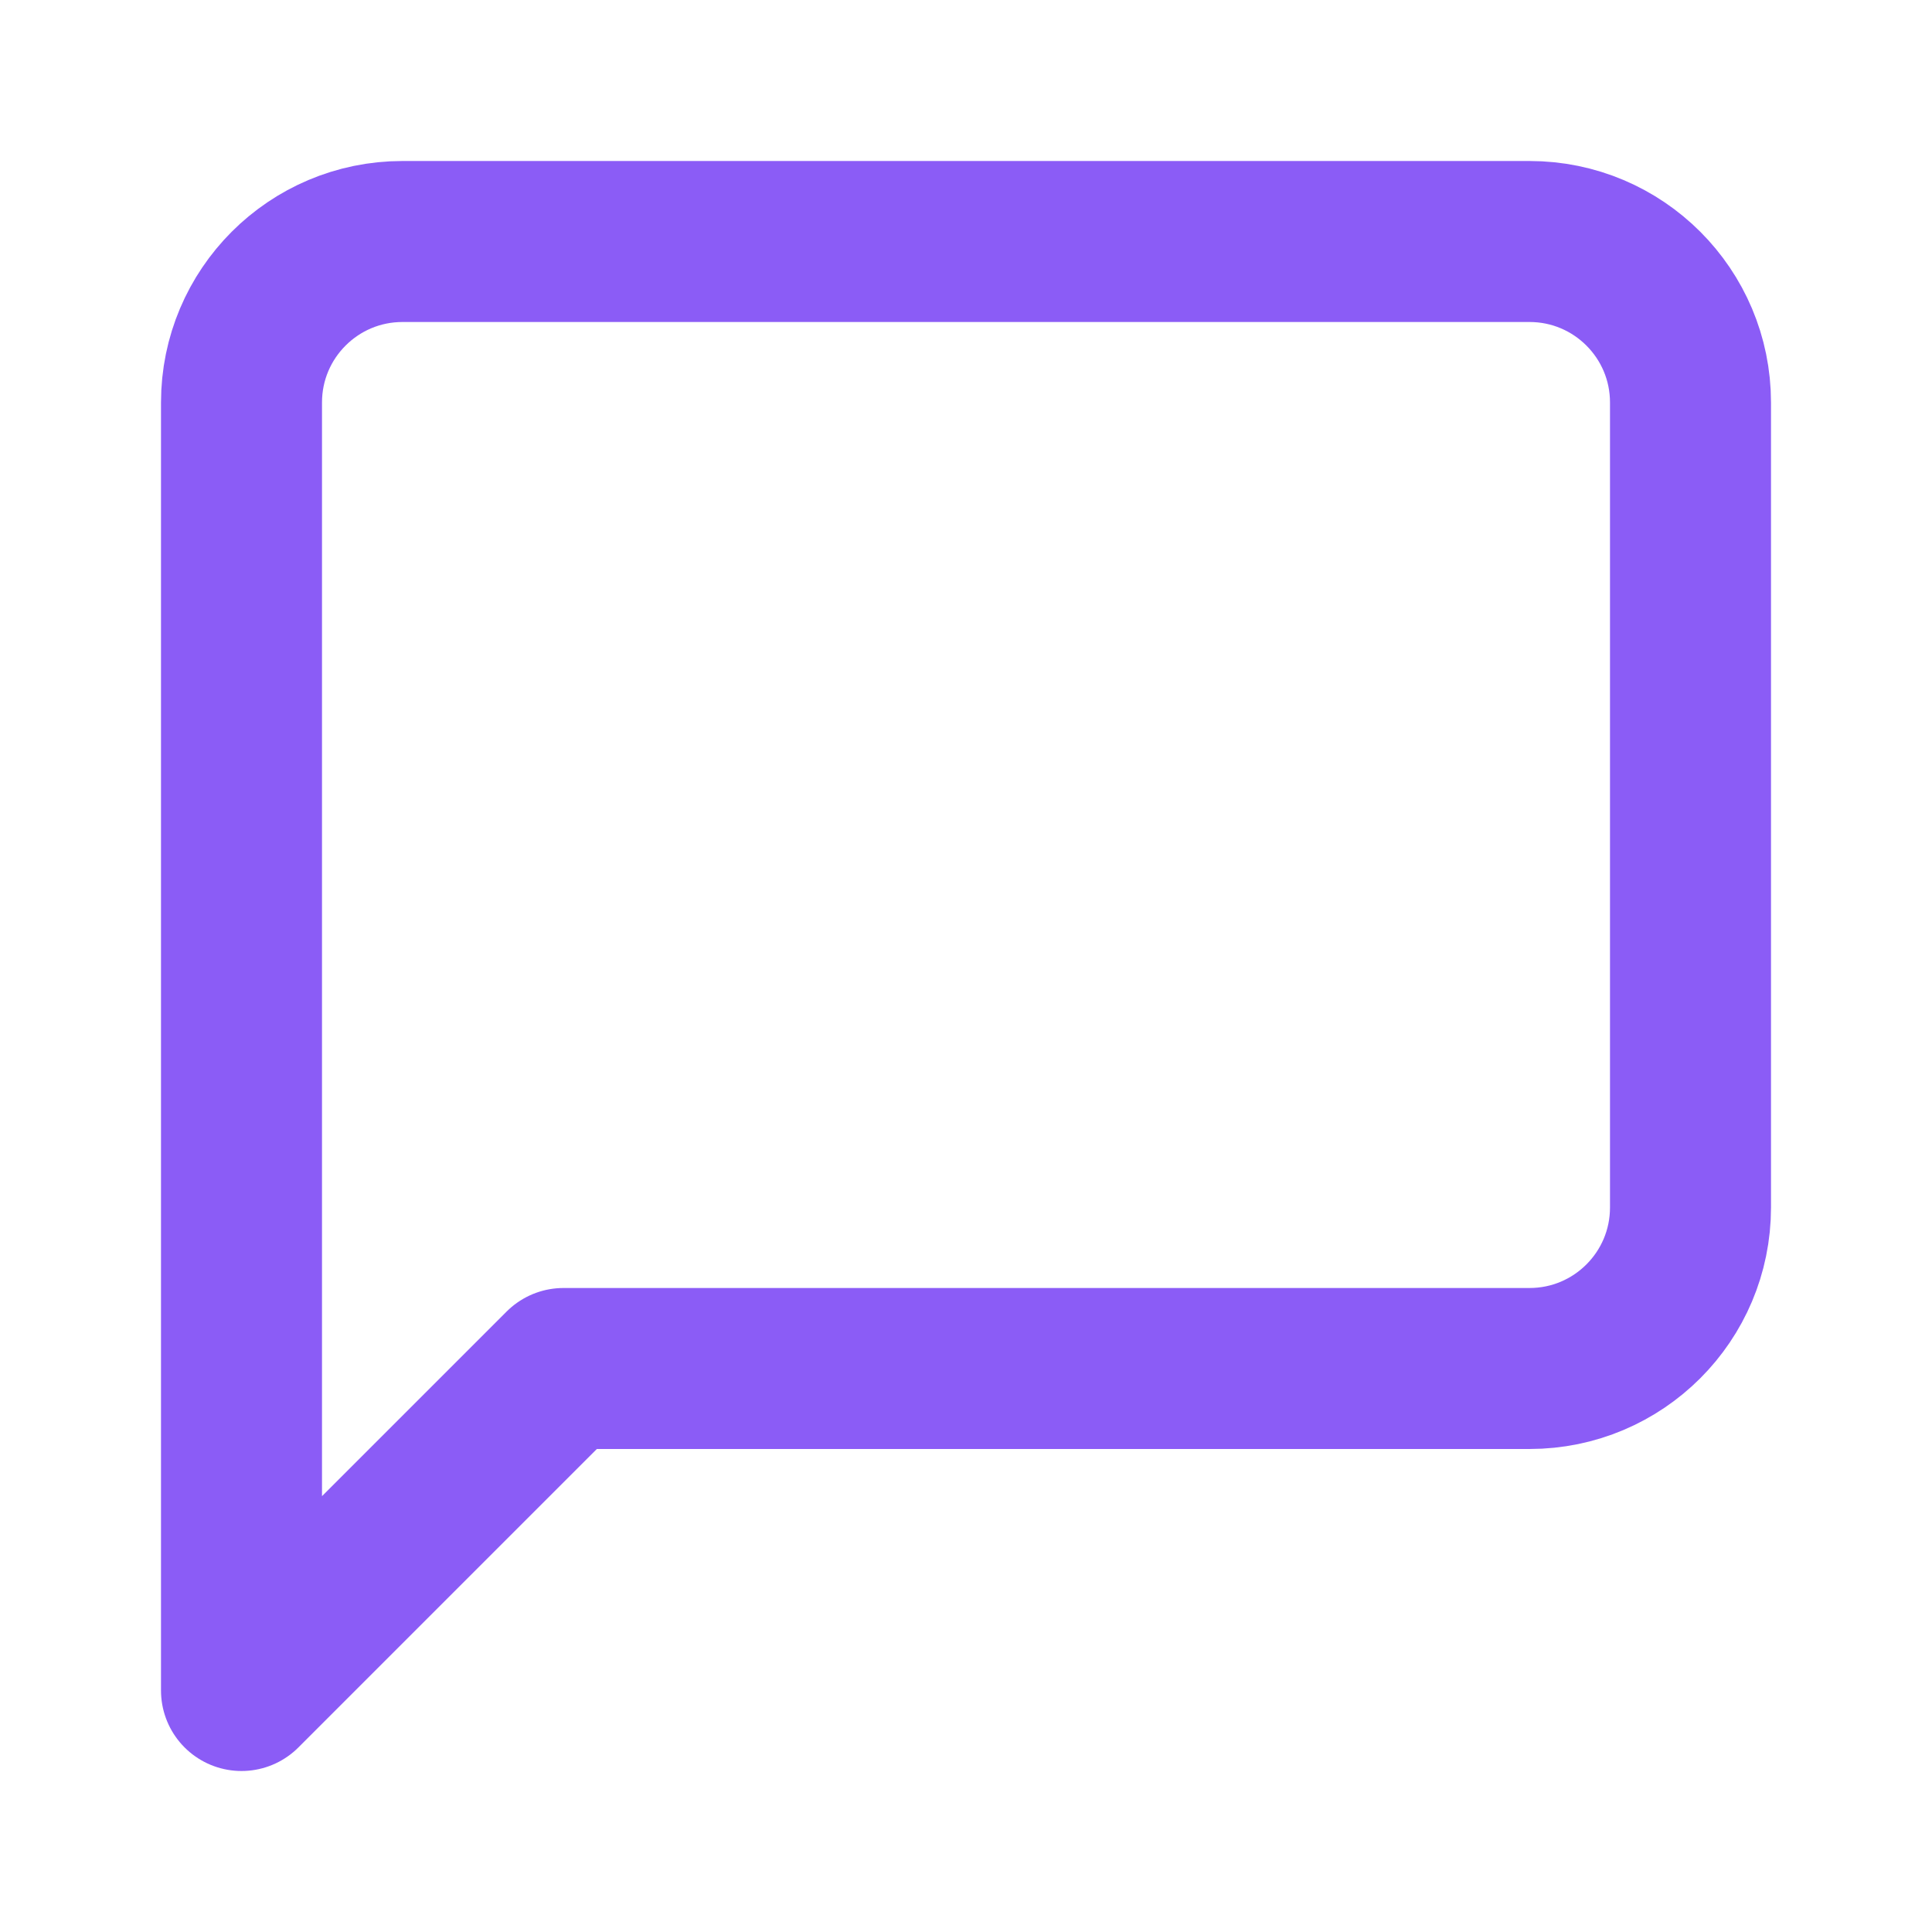
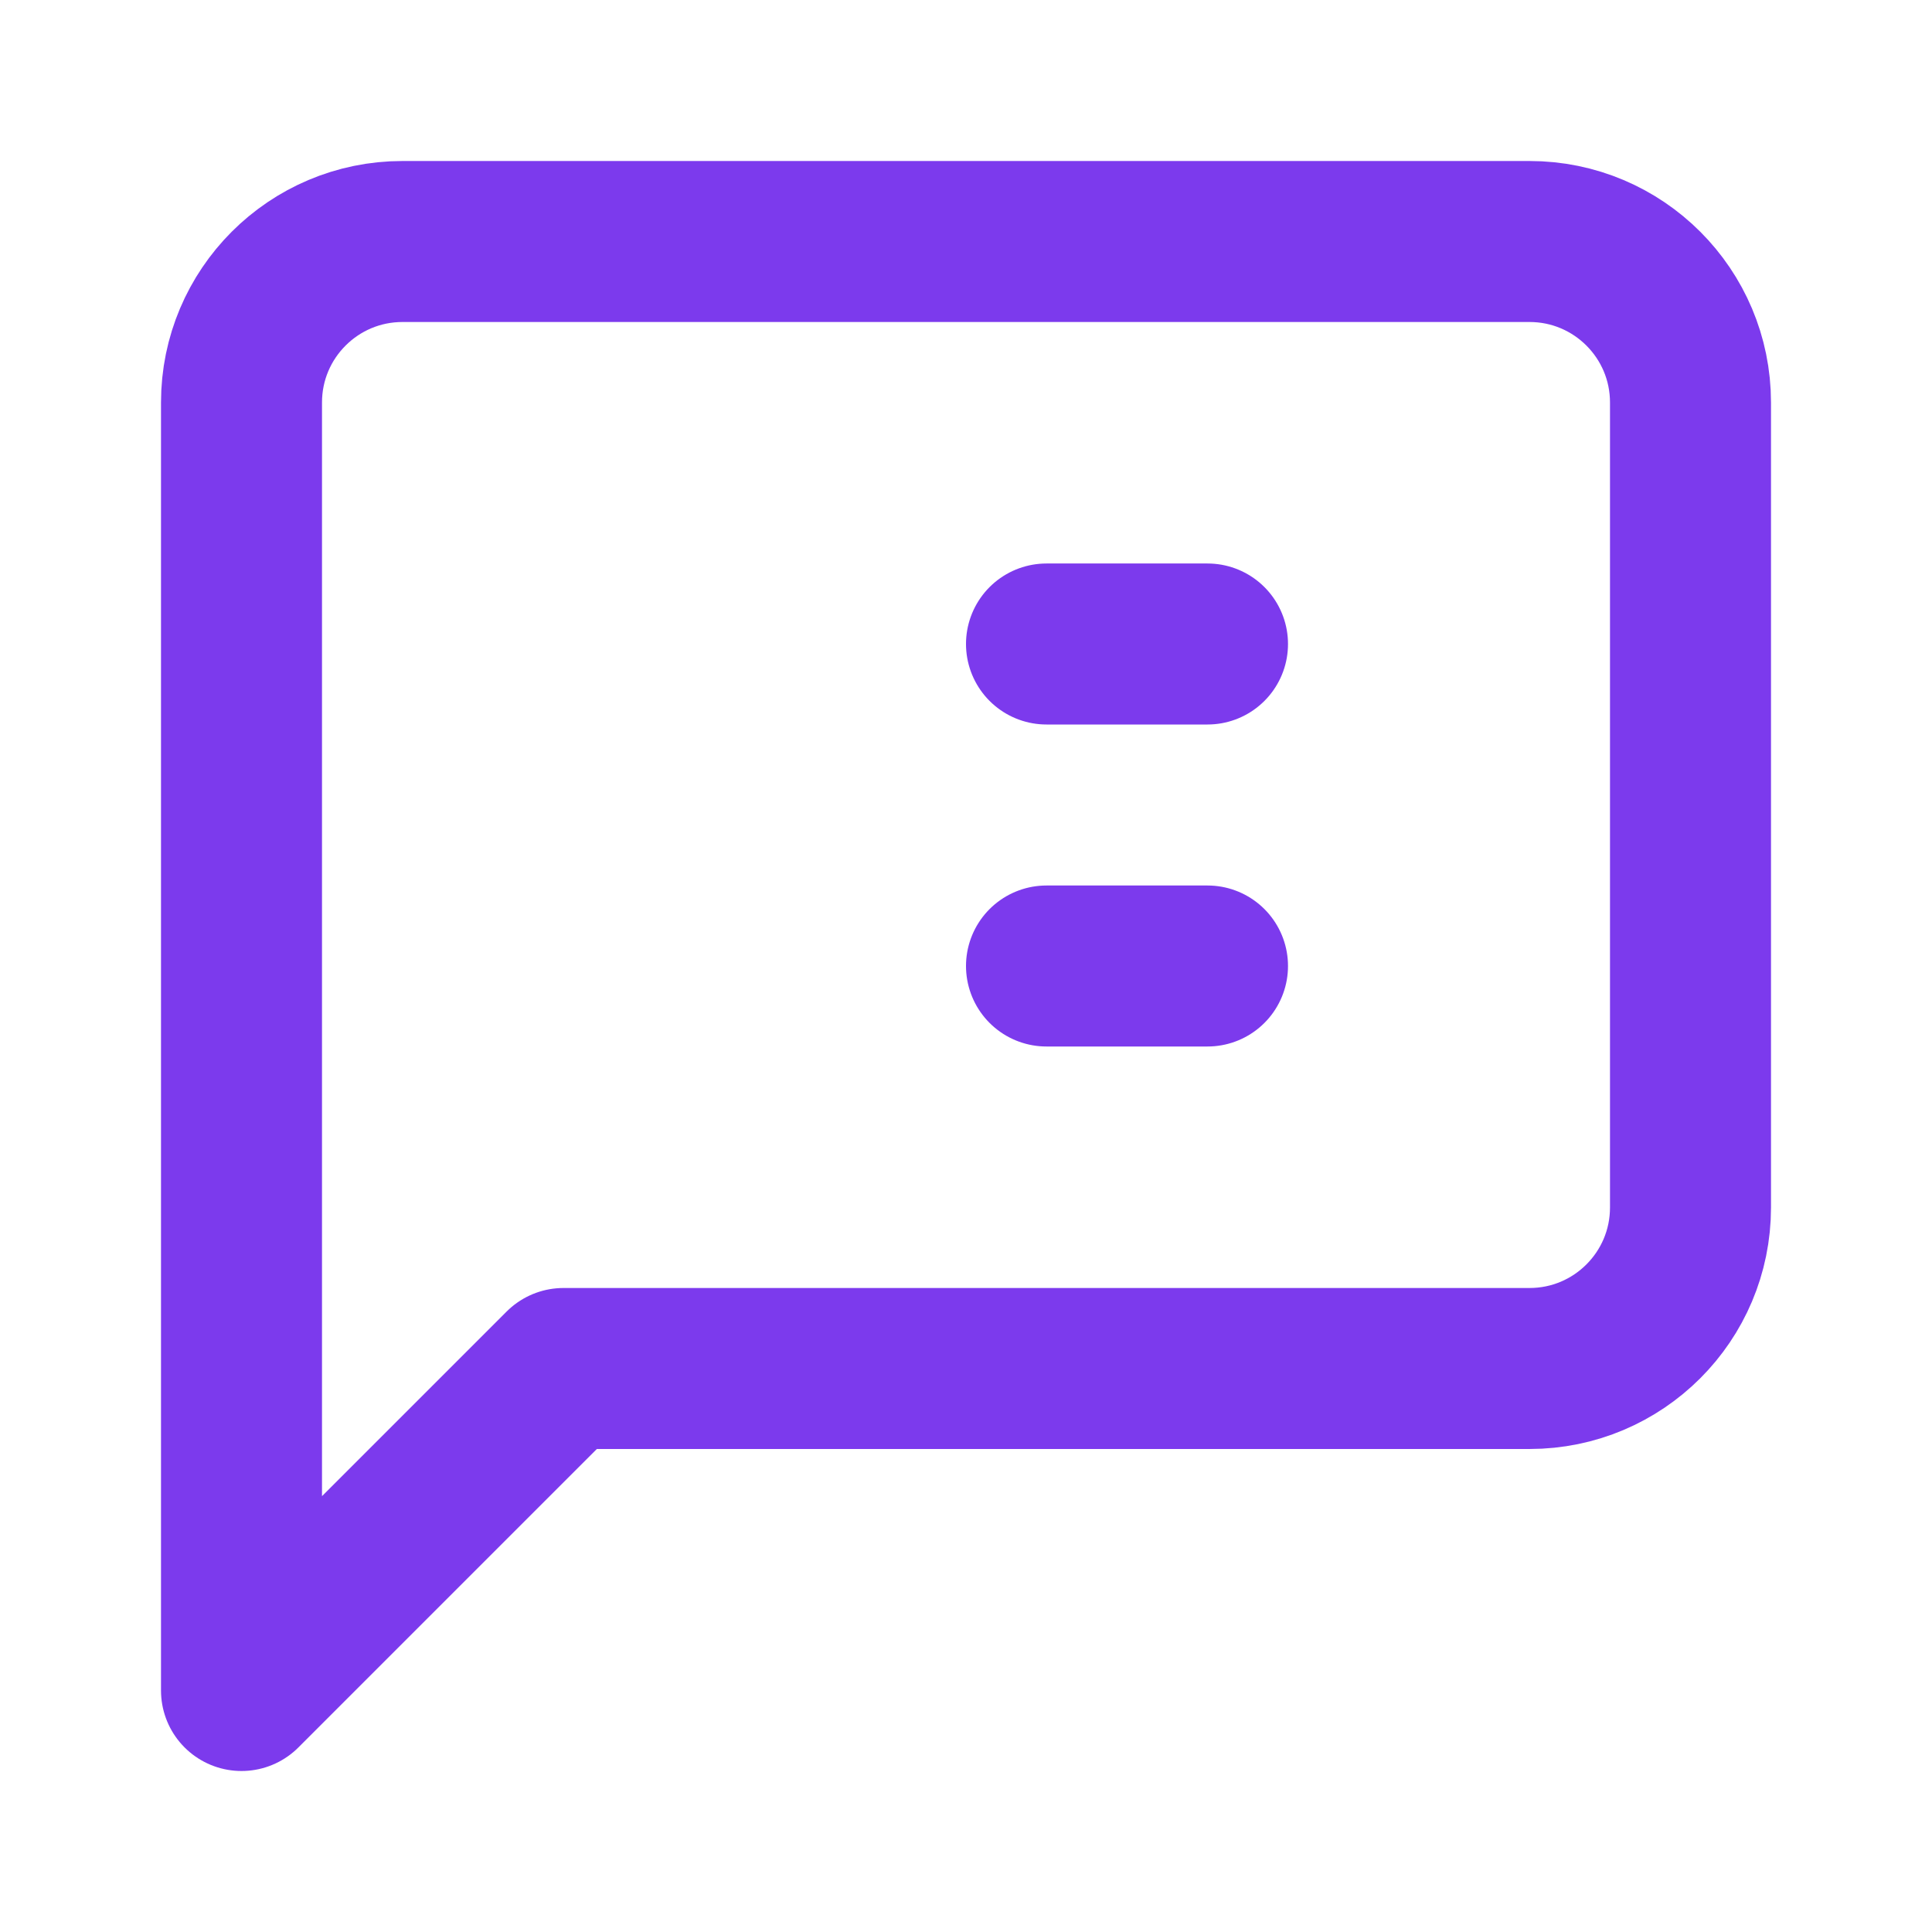
- <svg xmlns="http://www.w3.org/2000/svg" width="24" height="24" viewBox="0 0 24 24" fill="none" stroke="#8B5CF6" stroke-width="2" stroke-linecap="round" stroke-linejoin="round">
+ <svg xmlns="http://www.w3.org/2000/svg" width="32" height="32" viewBox="0 0 24 24" fill="none" stroke="#7c3aed" stroke-width="2" stroke-linecap="round" stroke-linejoin="round">
  <path d="M21 15a2 2 0 0 1-2 2H7l-4 4V5a2 2 0 0 1 2-2h14a2 2 0 0 1 2 2z" />
+   <path d="M13 8h2" />
+   <path d="M13 12h2" />
</svg>
